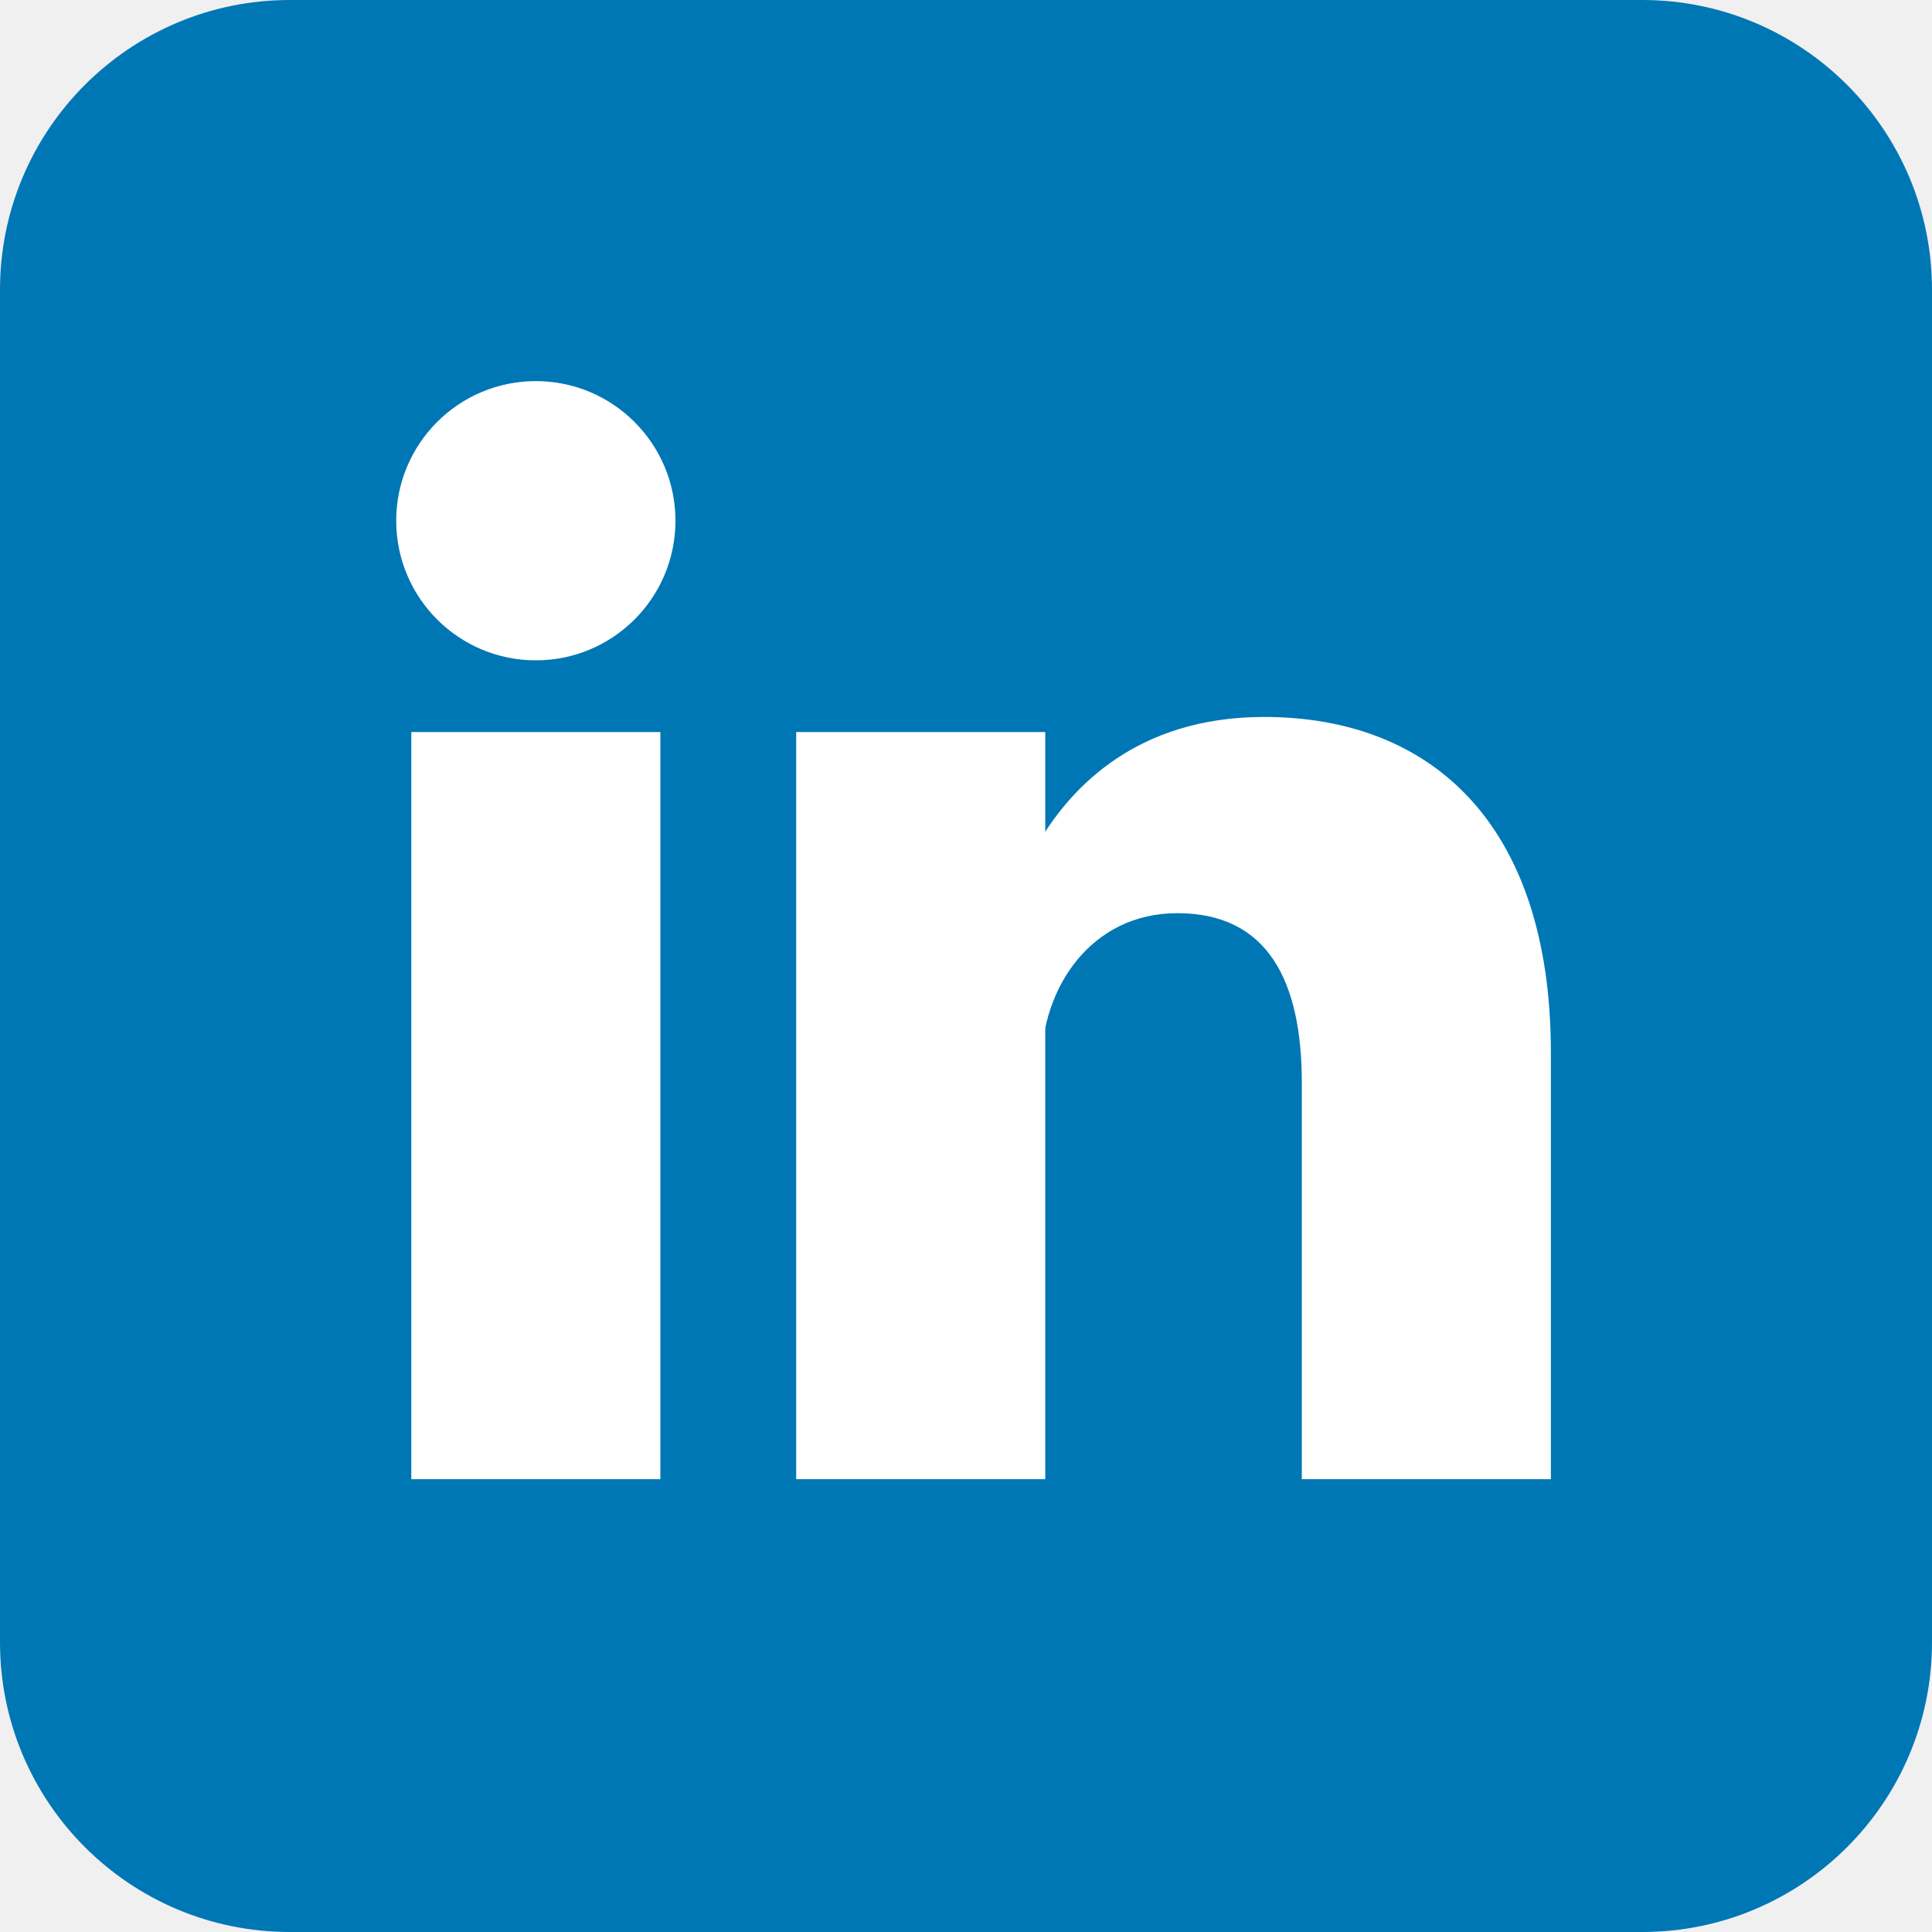
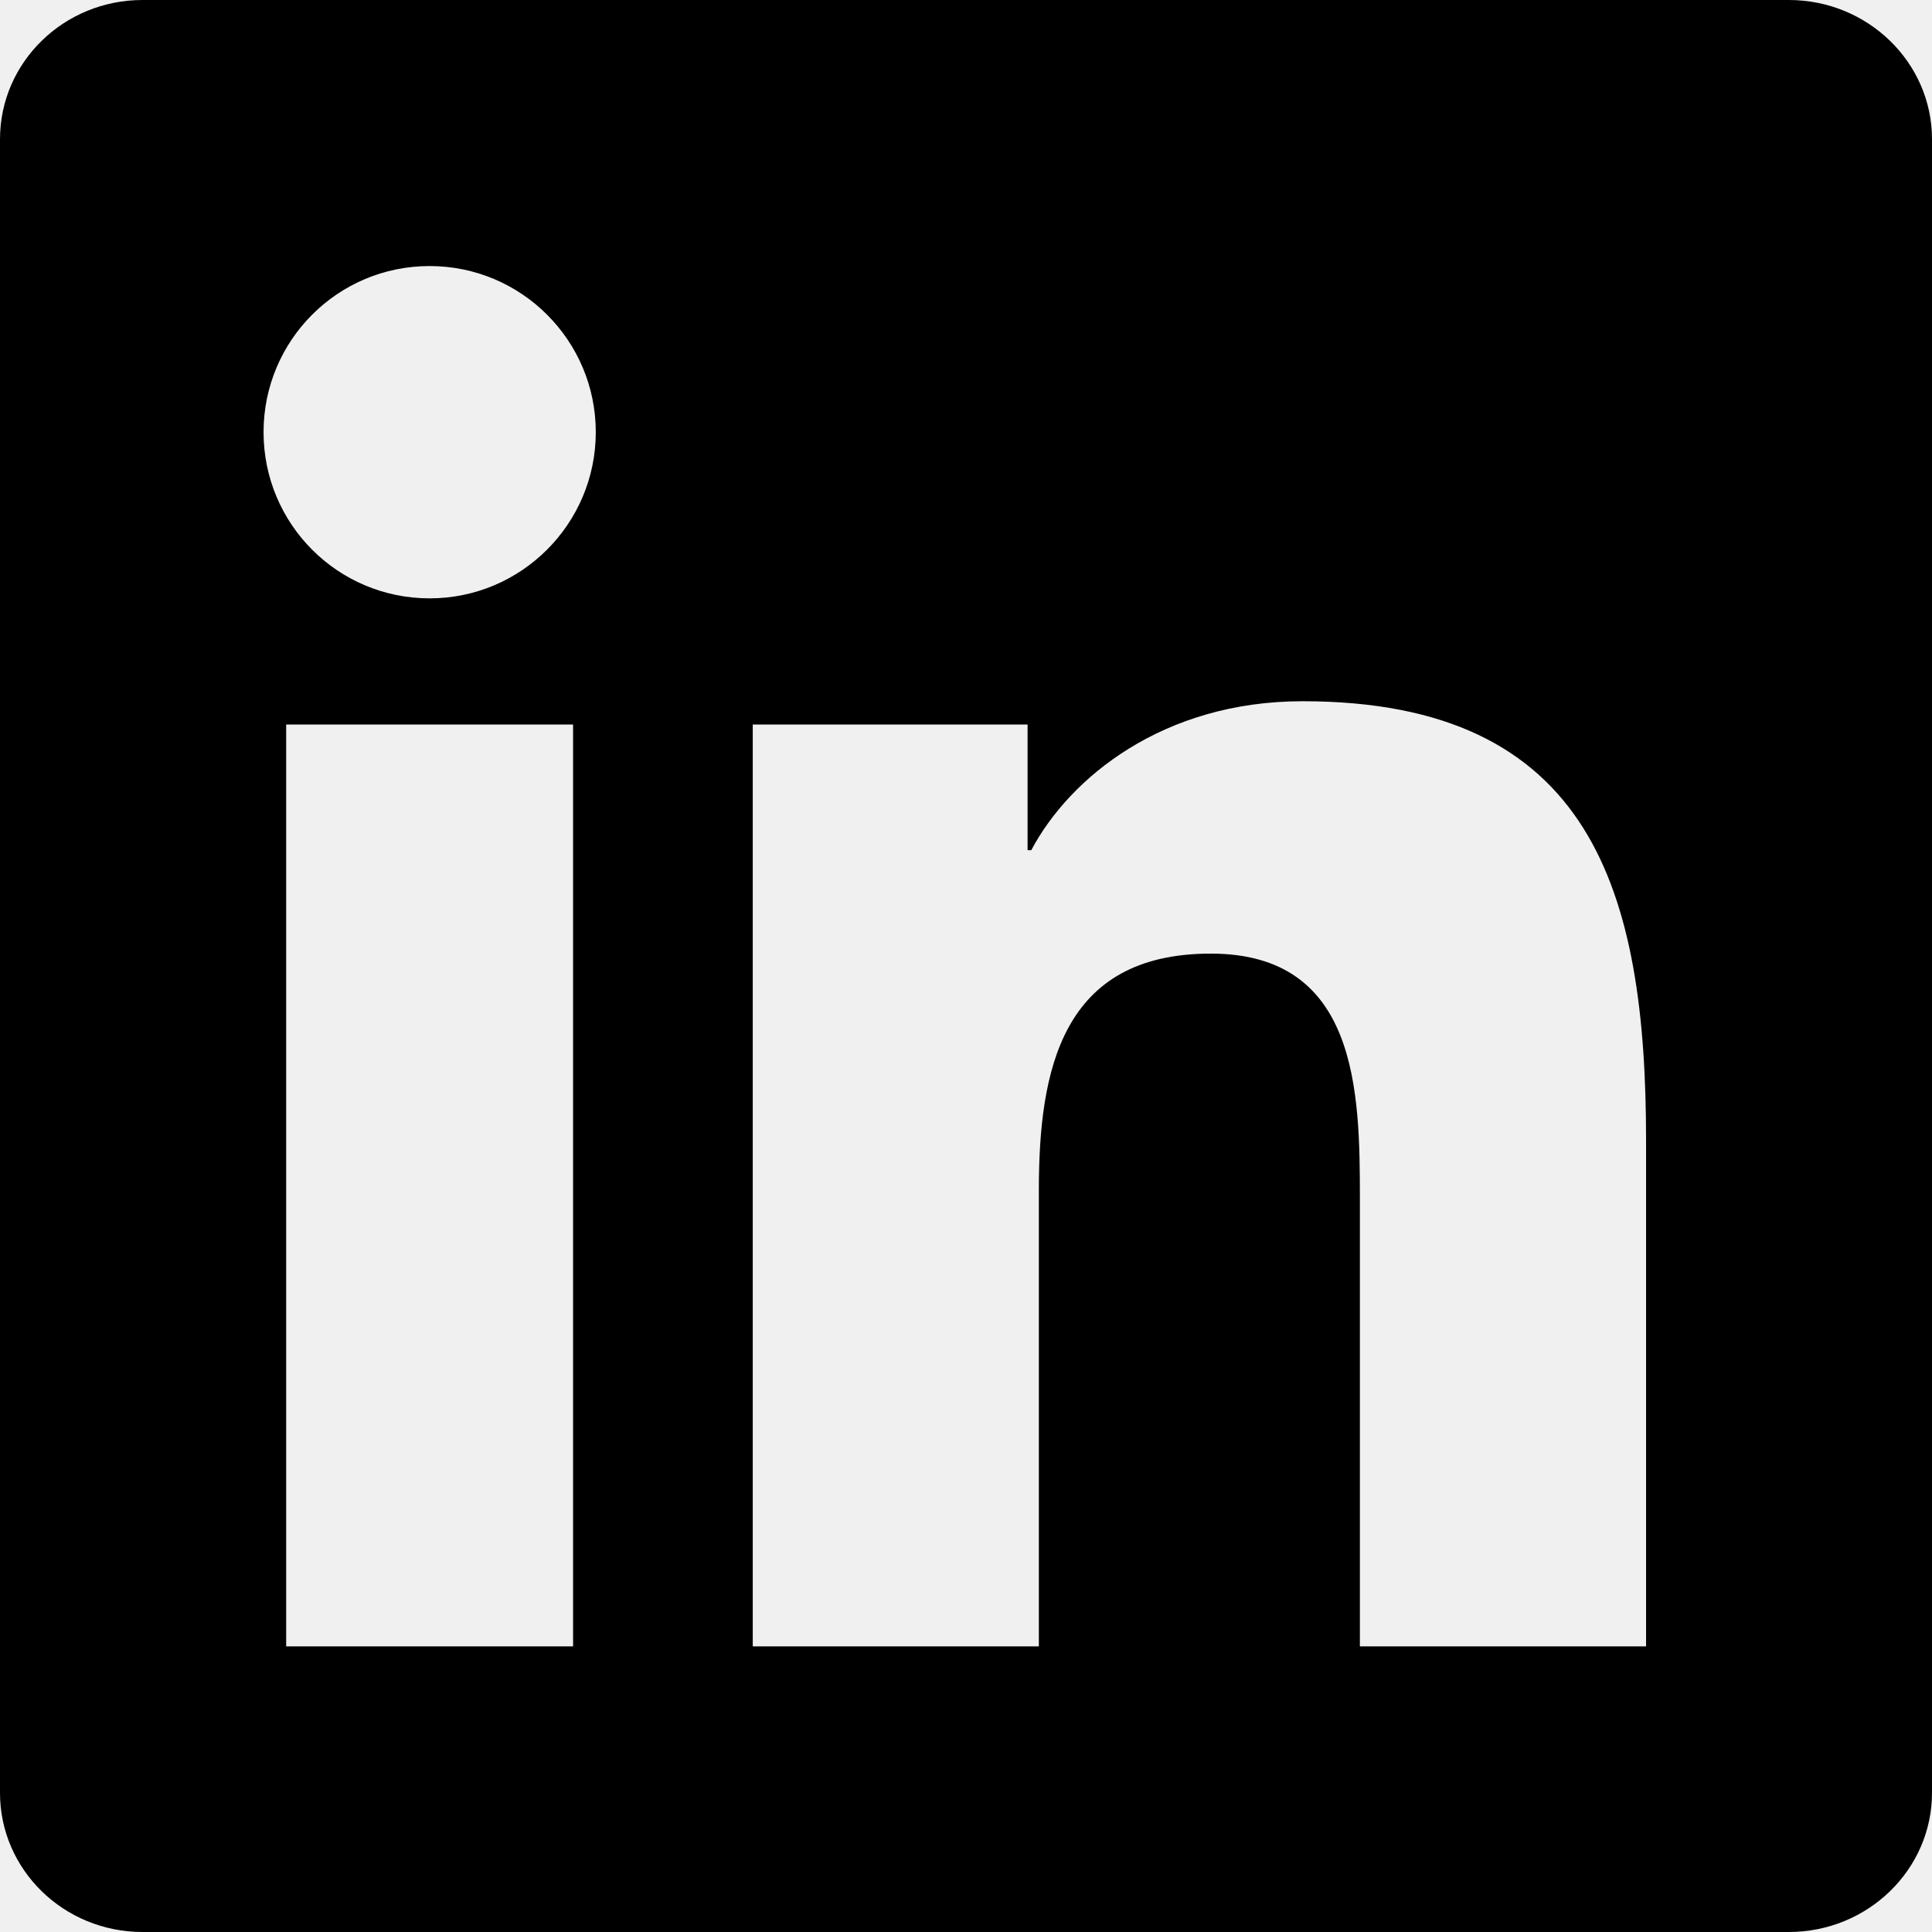
- <svg xmlns="http://www.w3.org/2000/svg" aria-label="LinkedIn" role="img" viewBox="0 0 512 512" fill="#fff">
-   <rect width="512" height="512" rx="15%" fill="#0077b5" />
-   <circle cx="142" cy="138" r="37" />
-   <path stroke="#fff" stroke-width="66" d="M244 194v198M142 194v198" />
-   <path d="M276 282c0-20 13-40 36-40 24 0 33 18 33 45v105h66V279c0-61-32-89-76-89-34 0-51 19-59 32" />
+ <svg xmlns="http://www.w3.org/2000/svg" role="img" viewBox="0 0 24 24">
+   <path d="M20.447 20.452h-3.554v-5.569c0-1.328-.027-3.037-1.852-3.037-1.853 0-2.136 1.445-2.136 2.939v5.667H9.351V9h3.414v1.561h.046c.477-.9 1.637-1.85 3.37-1.85 3.601 0 4.267 2.37 4.267 5.455v6.286zM5.337 7.433c-1.144 0-2.063-.926-2.063-2.065 0-1.138.92-2.063 2.063-2.063 1.14 0 2.064.925 2.064 2.063 0 1.139-.925 2.065-2.064 2.065zm1.782 13.019H3.555V9h3.564v11.452zM22.225 0H1.771C.792 0 0 .774 0 1.729v20.542C0 23.227.792 24 1.771 24h20.451C23.2 24 24 23.227 24 22.271V1.729C24 .774 23.2 0 22.222 0h.003z" />
</svg>
